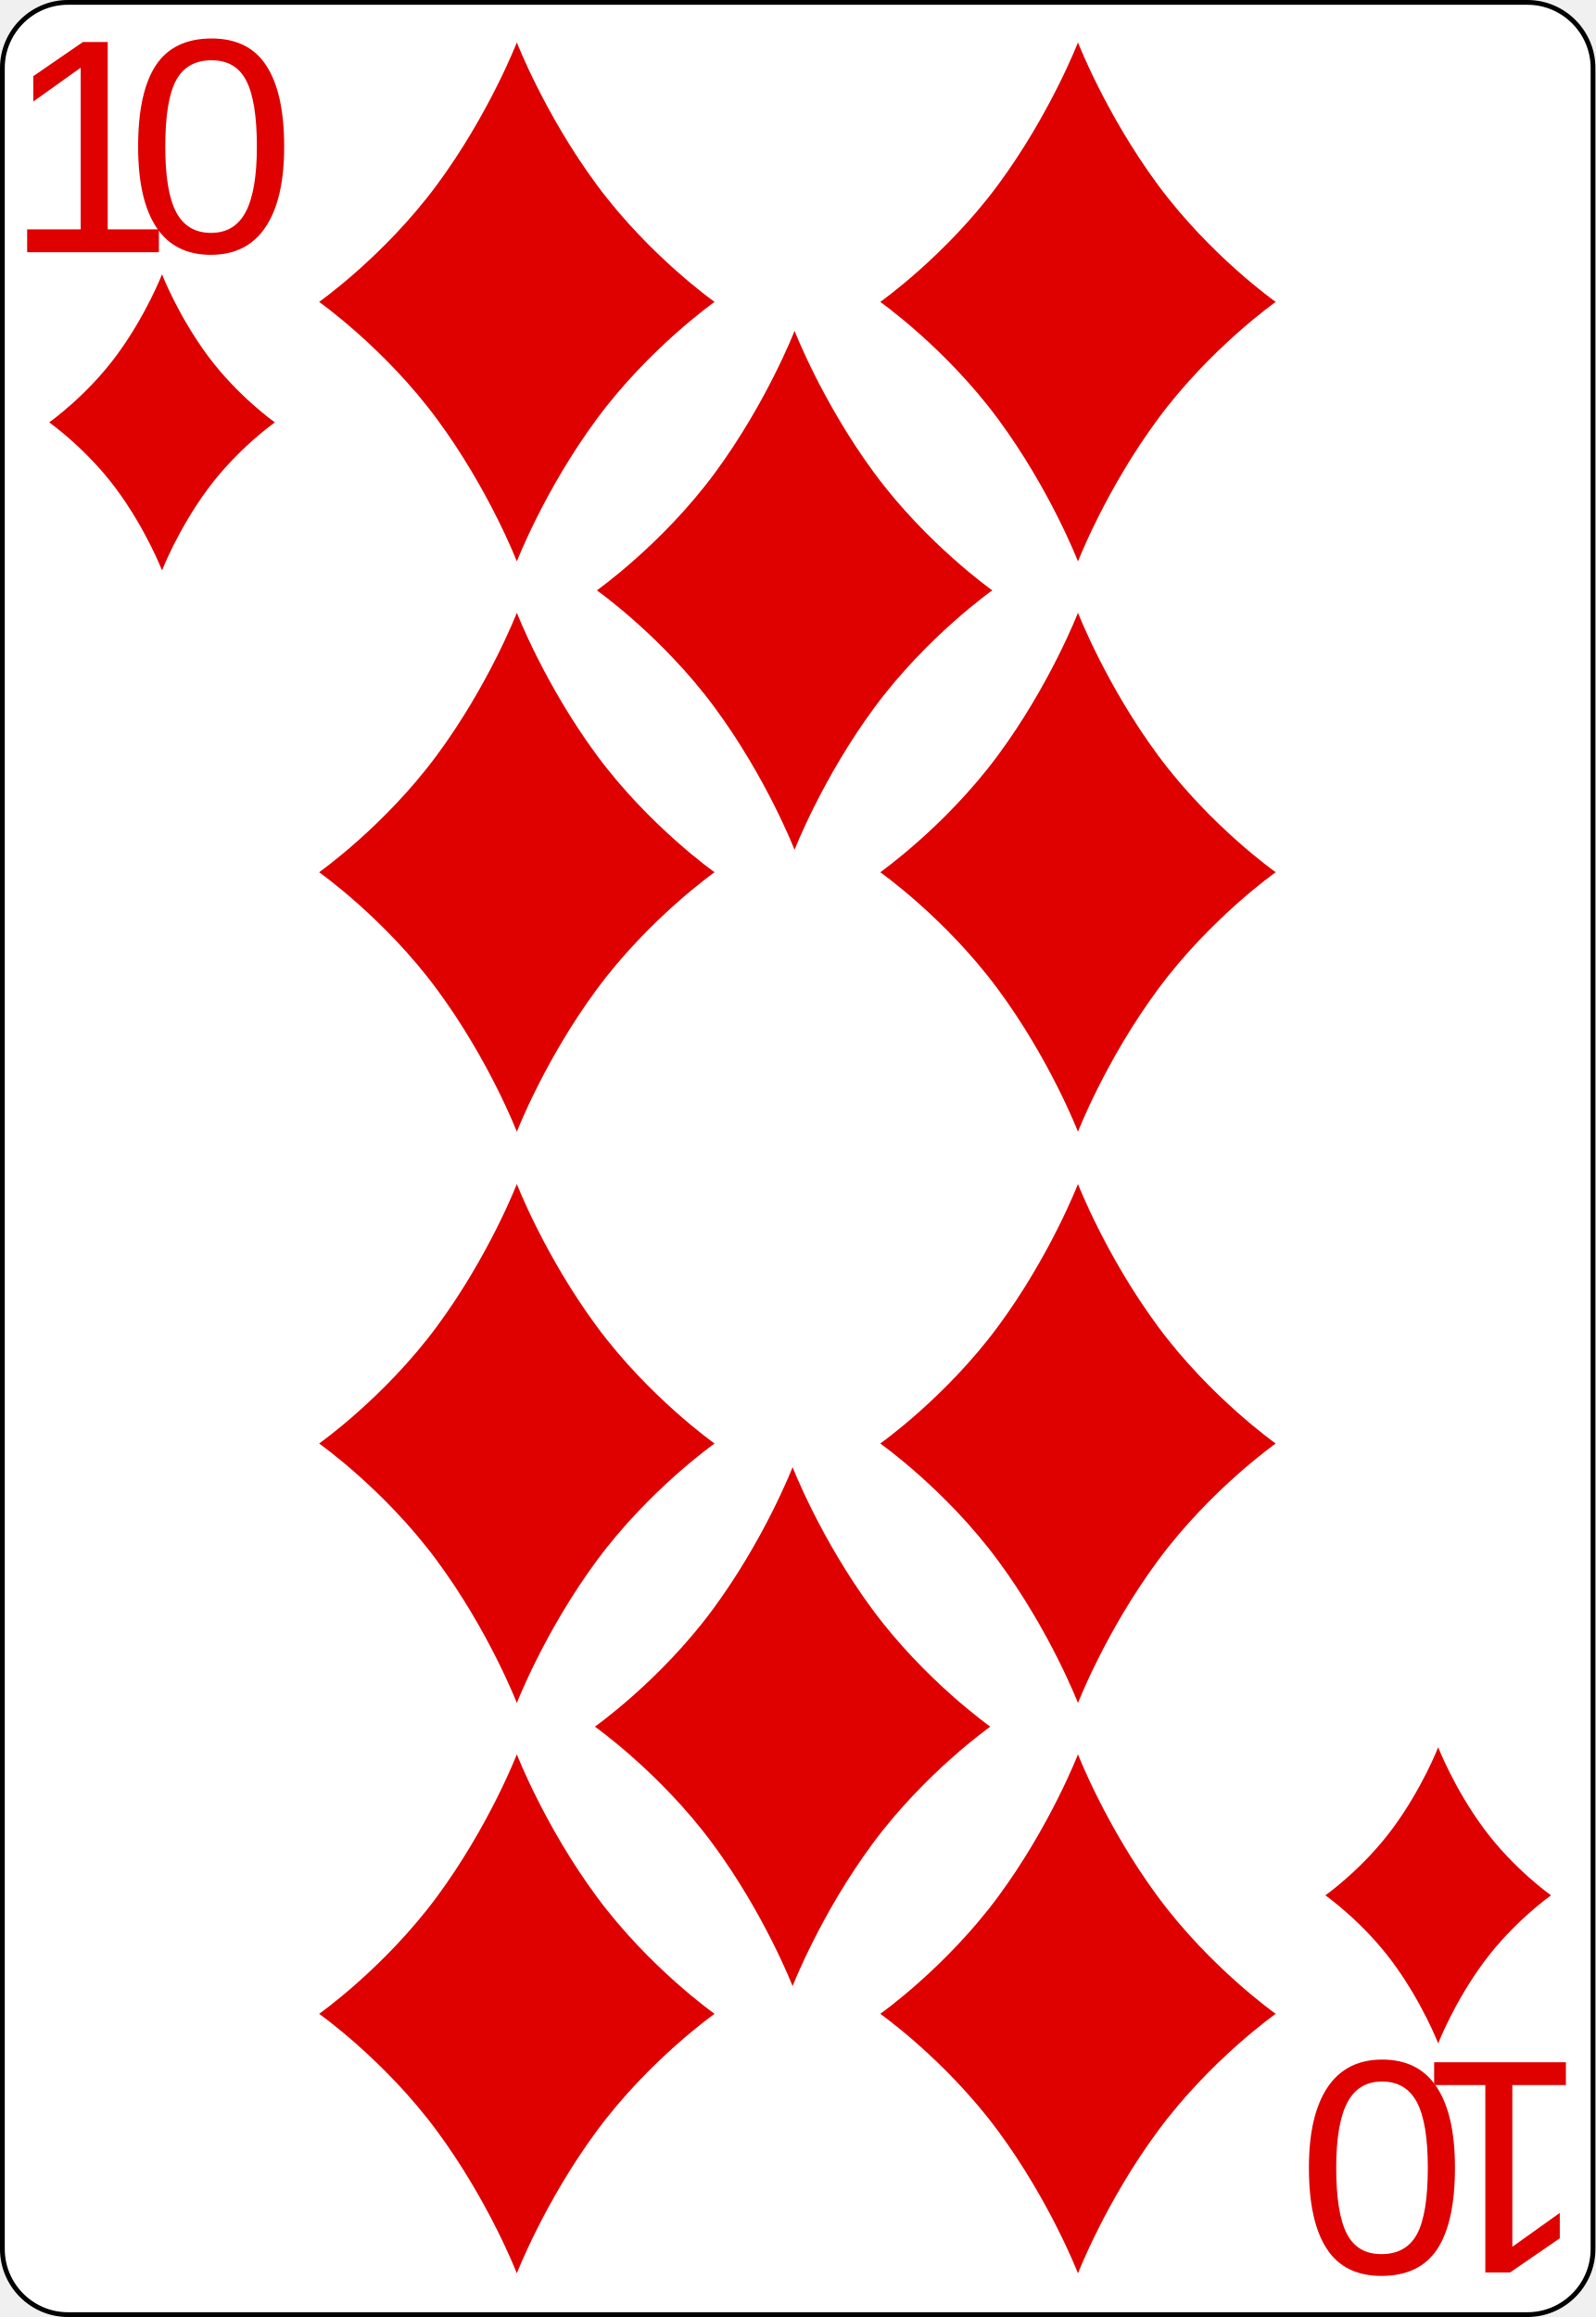
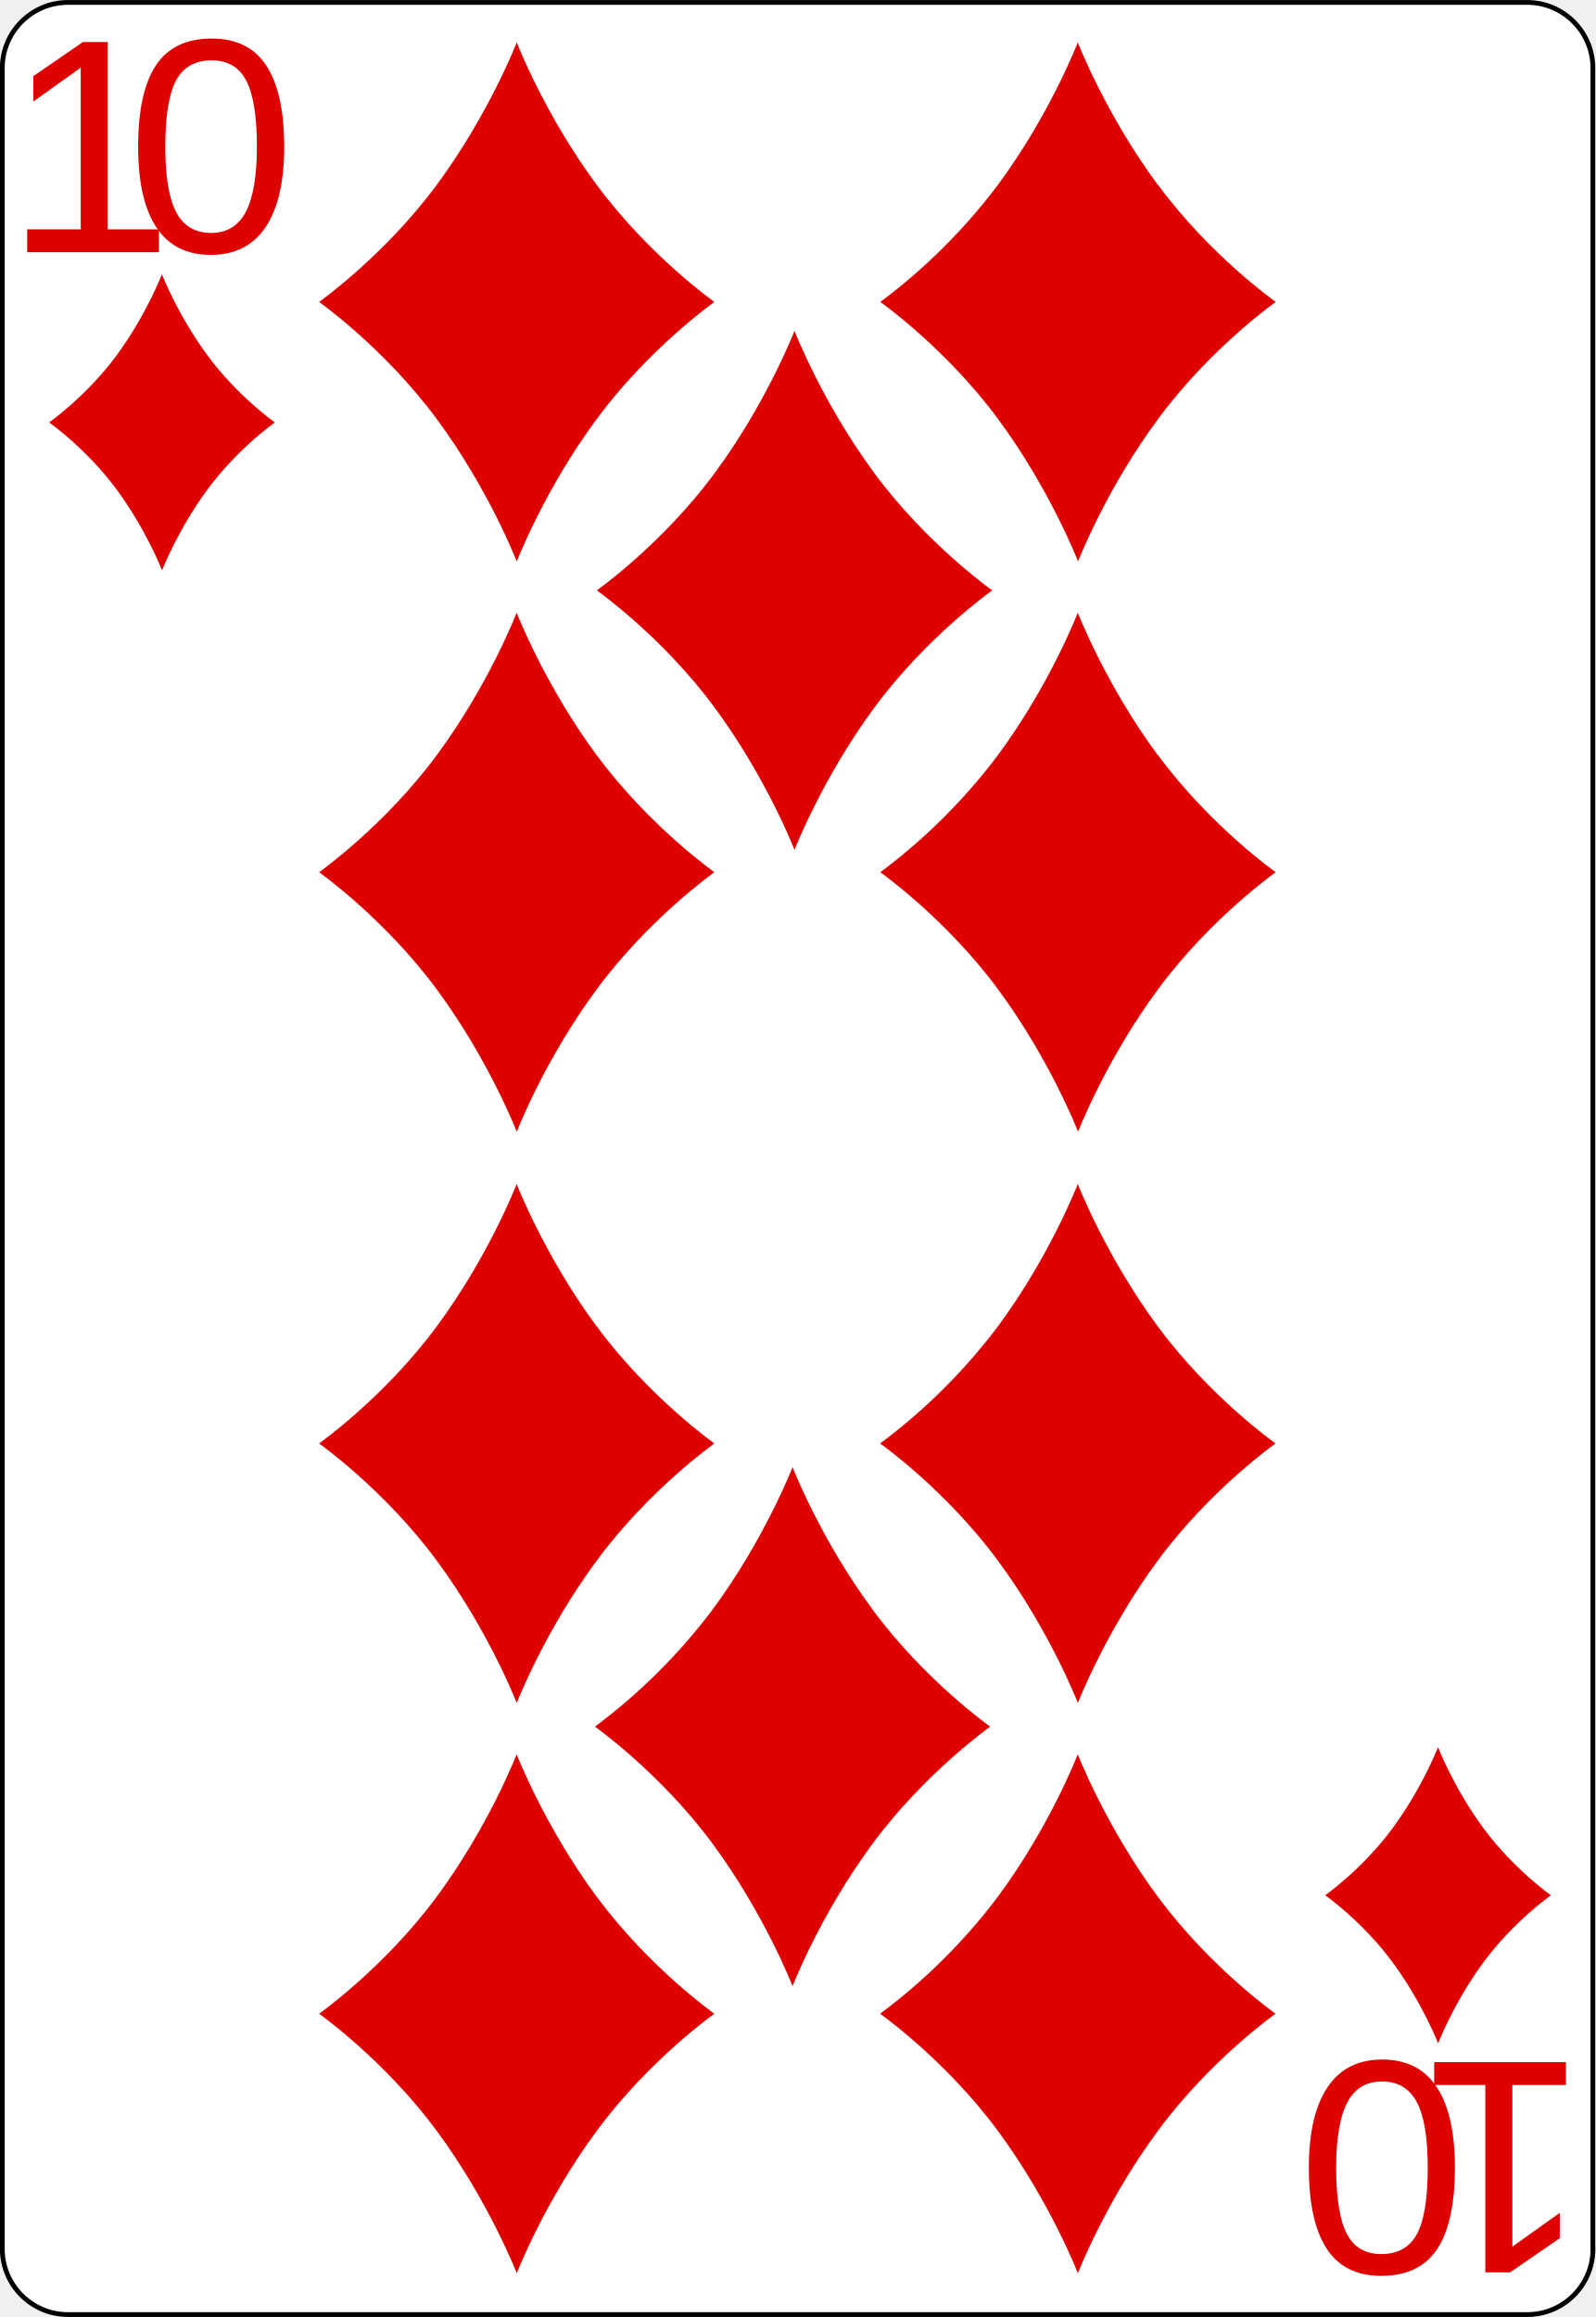
- <svg xmlns="http://www.w3.org/2000/svg" xmlns:xlink="http://www.w3.org/1999/xlink" width="167.087pt" height="242.667pt" viewBox="0 0 167.087 242.667" xml:space="preserve" id="svg2" version="1.1">
-   <defs id="defs41">
-     <radialGradient xlink:href="#linearGradient3773" id="radialGradient3781" cx="-0.158" cy="-8.835" fx="-0.158" fy="-8.835" r="8" gradientTransform="matrix(-1.584269,-0.02349808,0.03071979,-2.477574,-0.2485638,-26.71351)" gradientUnits="userSpaceOnUse" />
-     <linearGradient id="linearGradient3773">
-       <stop style="stop-color:#000000;stop-opacity:1;" offset="0" id="stop3775" />
-       <stop style="stop-color:#000000;stop-opacity:0.649;" offset="1" id="stop3777" />
-     </linearGradient>
-     <radialGradient xlink:href="#linearGradient3773" id="radialGradient3957" cx="-0.158" cy="-8.835" fx="-0.158" fy="-8.835" r="8" gradientTransform="matrix(-1.584269,-0.02349808,0.03071979,-2.477574,-0.2485638,-26.71351)" gradientUnits="userSpaceOnUse" />
-     <linearGradient id="linearGradient3959">
-       <stop style="stop-color:#000000;stop-opacity:1;" offset="0" id="stop3961" />
-       <stop style="stop-color:#000000;stop-opacity:0.649;" offset="1" id="stop3963" />
-     </linearGradient>
-     <radialGradient r="81.903" fy="509.476" fx="168.025" cy="509.476" cx="168.025" gradientTransform="matrix(1.25656,-0.7774064,0.3366382,0.5361257,-221.2021,359.2426)" gradientUnits="userSpaceOnUse" id="radialGradient3975" xlink:href="#linearGradient3784-4" />
-     <linearGradient id="linearGradient3784-4">
-       <stop style="stop-color:#ffffff;stop-opacity:0.435;" offset="0" id="stop3786-8" />
-       <stop style="stop-color:#000000;stop-opacity:0;" offset="1" id="stop3788-6" />
-     </linearGradient>
-     <radialGradient xlink:href="#linearGradient3784-4-5" id="radialGradient3929" gradientUnits="userSpaceOnUse" gradientTransform="matrix(1.25656,-0.7774064,0.3366382,0.5361257,-221.2021,359.2426)" cx="168.025" cy="509.476" fx="168.025" fy="509.476" r="81.903" />
-     <linearGradient id="linearGradient3784-4-5">
-       <stop style="stop-color:#ffffff;stop-opacity:0.489;" offset="0" id="stop3786-8-0" />
-       <stop style="stop-color:#000000;stop-opacity:0;" offset="1" id="stop3788-6-3" />
-     </linearGradient>
-     <radialGradient xlink:href="#linearGradient3784-4-1" id="radialGradient3927" gradientUnits="userSpaceOnUse" gradientTransform="matrix(1.25656,-0.7774064,0.3366382,0.5361257,-221.2021,359.2426)" cx="168.025" cy="509.476" fx="168.025" fy="509.476" r="81.903" />
-     <linearGradient id="linearGradient3784-4-1">
-       <stop style="stop-color:#ffffff;stop-opacity:0.237;" offset="0" id="stop3786-8-03" />
-       <stop style="stop-color:#000000;stop-opacity:0;" offset="1" id="stop3788-6-6" />
-     </linearGradient>
-     <linearGradient id="linearGradient3768">
-       <stop style="stop-color:#df0000;stop-opacity:1;" offset="0" id="stop3770" />
-       <stop style="stop-color:#df0000;stop-opacity:0.672;" offset="1" id="stop3772" />
-     </linearGradient>
-     <linearGradient id="linearGradient3784-4-6">
-       <stop style="stop-color:#ffffff;stop-opacity:0.313;" offset="0" id="stop3786-8-8" />
-       <stop style="stop-color:#000000;stop-opacity:0;" offset="1" id="stop3788-6-8" />
-     </linearGradient>
-     <radialGradient r="81.903" fy="492.632" fx="159.354" cy="492.632" cx="159.354" gradientTransform="matrix(1.089478,-0.715138,0.4464527,0.6562658,-244.9333,290.9185)" gradientUnits="userSpaceOnUse" id="radialGradient4013-8" xlink:href="#linearGradient3784-4-2" />
-     <linearGradient id="linearGradient3784-4-2">
-       <stop style="stop-color:#ffffff;stop-opacity:0.29;" offset="0" id="stop3786-8-1" />
-       <stop style="stop-color:#000000;stop-opacity:0;" offset="1" id="stop3788-6-5" />
-     </linearGradient>
-     <linearGradient id="linearGradient2984">
-       <stop style="stop-color:#df0000;stop-opacity:1;" offset="0" id="stop2986" />
-       <stop style="stop-color:#df0000;stop-opacity:0.641;" offset="1" id="stop2988" />
-     </linearGradient>
-     <linearGradient id="linearGradient3784-4-4">
-       <stop style="stop-color:#ffffff;stop-opacity:0.435;" offset="0" id="stop3786-8-8-2" />
-       <stop style="stop-color:#000000;stop-opacity:0;" offset="1" id="stop3788-6-1" />
-     </linearGradient>
-     <radialGradient r="81.903" fy="511.223" fx="171.487" cy="511.223" cx="171.487" gradientTransform="matrix(1.152989,-0.6739155,0.3948202,0.6754904,-233.6326,270.4008)" gradientUnits="userSpaceOnUse" id="radialGradient3100" xlink:href="#linearGradient3784-4-4" />
-     <radialGradient xlink:href="#linearGradient2984" id="radialGradient3137" gradientUnits="userSpaceOnUse" gradientTransform="matrix(-1.122416,0.00551393,-0.00908973,-1.85031,-0.0293938,-10.2277)" cx="1.6632675e-13" cy="-3.234" fx="1.6632675e-13" fy="-3.234" r="8" />
-   </defs>
-   <g id="Layer_x0020_1" style="fill-rule:nonzero;clip-rule:nonzero;stroke:#000000;stroke-miterlimit:4;">
-     <path style="fill:#FFFFFF;stroke-width:0.5;" d="M166.837,235.548c0,3.777-3.087,6.869-6.871,6.869H7.111c-3.775,0-6.861-3.092-6.861-6.869V7.12C0.25,3.343,3.336,0.25,7.111,0.25h152.855    c3.784,0,6.871,3.093,6.871,6.87v228.428z" id="path5" />
-     <g style="stroke:none;" id="g7">
-       <g id="g9">
- 				
- 			</g>
-     </g>
-     <g id="g15">
- 			
- 		</g>
-     <g id="g19">
- 			
- 		</g>
-     <g style="stroke:none;" id="g23">
-       <g id="g25">
- 				
- 			</g>
-     </g>
-     <g style="stroke:none;" id="g31">
-       <g id="g33">
- 				
- 			</g>
-     </g>
-   </g>
-   <text xml:space="preserve" style="font-size:32px;font-style:normal;font-weight:normal;line-height:125%;letter-spacing:0px;word-spacing:0px;fill:#df0000;fill-opacity:1;stroke:none;font-family:Bitstream Vera Sans" x="0.408" y="26.413" id="text3788">
-     <tspan id="tspan3790" x="0.408" y="26.413" style="font-style:normal;font-variant:normal;font-weight:normal;font-stretch:normal;fill:#df0000;fill-opacity:1;font-family:Arial;-inkscape-font-specification:Arial">1</tspan>
+ <svg xmlns="http://www.w3.org/2000/svg" width="222.78" height="323.56" viewBox="0 0 167.09 242.67">
+   <path d="M166.84 235.55a6.89 6.89 0 01-6.87 6.87H7.1a6.89 6.89 0 01-6.86-6.87V7.12A6.89 6.89 0 017.1.25h152.86c3.78 0 6.87 3.1 6.87 6.87v228.43z" fill="#fff" stroke-width=".5" stroke="#000" />
+   <text style="line-height:125%" x=".41" y="26.41" font-size="32" font-weight="400" letter-spacing="0" word-spacing="0" fill="#df0000" font-family="Bitstream Vera Sans">
+     <tspan x=".41" y="26.41" style="-inkscape-font-specification:Arial" font-family="Arial">1</tspan>
  </text>
-   <g transform="matrix(1.476906,0,0,1.476906,16.9681,44.23616)" id="layer1-2-6">
-     <path style="fill:#df0000" id="dl-6" d="M 3.243,-4.725 C 1.126,-7.589 0,-10.5 0,-10.5 c 0,0 -1.126,2.911 -3.243,5.775 C -5.361,-1.862 -8,0 -8,0 -8,0 -5.361,1.861 -3.243,4.726 -1.126,7.589 0,10.5 0,10.5 0,10.5 1.126,7.589 3.243,4.726 5.361,1.861 8,0 8,0 8,0 5.361,-1.862 3.243,-4.725 z" />
-   </g>
-   <g transform="matrix(1.476906,0,0,1.476906,150.6209,198.5035)" id="layer1-2-6-4">
-     <path style="fill:#df0000" id="dl-6-9" d="M 3.243,-4.725 C 1.126,-7.589 0,-10.5 0,-10.5 c 0,0 -1.126,2.911 -3.243,5.775 C -5.361,-1.862 -8,0 -8,0 -8,0 -5.361,1.861 -3.243,4.726 -1.126,7.589 0,10.5 0,10.5 0,10.5 1.126,7.589 3.243,4.726 5.361,1.861 8,0 8,0 8,0 5.361,-1.862 3.243,-4.725 z" />
-   </g>
-   <g transform="matrix(2.588291,0,0,2.588291,54.12873,210.9147)" id="layer1-2-6-8-8">
-     <path style="fill:#df0000" id="dl-6-8-8" d="M 3.243,-4.725 C 1.126,-7.589 0,-10.5 0,-10.5 c 0,0 -1.126,2.911 -3.243,5.775 C -5.361,-1.862 -8,0 -8,0 -8,0 -5.361,1.861 -3.243,4.726 -1.126,7.589 0,10.5 0,10.5 0,10.5 1.126,7.589 3.243,4.726 5.361,1.861 8,0 8,0 8,0 5.361,-1.862 3.243,-4.725 z" />
-   </g>
-   <g transform="matrix(2.588291,0,0,2.588291,54.12873,31.61954)" id="layer1-2-6-8-2-4">
-     <path style="fill:#df0000" id="dl-6-8-6-3" d="M 3.243,-4.725 C 1.126,-7.589 0,-10.5 0,-10.5 c 0,0 -1.126,2.911 -3.243,5.775 C -5.361,-1.862 -8,0 -8,0 -8,0 -5.361,1.861 -3.243,4.726 -1.126,7.589 0,10.5 0,10.5 0,10.5 1.126,7.589 3.243,4.726 5.361,1.861 8,0 8,0 8,0 5.361,-1.862 3.243,-4.725 z" />
-   </g>
-   <g transform="matrix(2.588291,0,0,2.588291,54.12873,151.1827)" id="layer1-2-6-8-2-8-1">
-     <path style="fill:#df0000" id="dl-6-8-6-8-4" d="M 3.243,-4.725 C 1.126,-7.589 0,-10.5 0,-10.5 c 0,0 -1.126,2.911 -3.243,5.775 C -5.361,-1.862 -8,0 -8,0 -8,0 -5.361,1.861 -3.243,4.726 -1.126,7.589 0,10.5 0,10.5 0,10.5 1.126,7.589 3.243,4.726 5.361,1.861 8,0 8,0 8,0 5.361,-1.862 3.243,-4.725 z" />
-   </g>
-   <g transform="matrix(2.588291,0,0,2.588291,54.12873,91.35154)" id="layer1-2-6-8-2-8-1-4">
-     <path style="fill:#df0000" id="dl-6-8-6-8-4-9" d="M 3.243,-4.725 C 1.126,-7.589 0,-10.5 0,-10.5 c 0,0 -1.126,2.911 -3.243,5.775 C -5.361,-1.862 -8,0 -8,0 -8,0 -5.361,1.861 -3.243,4.726 -1.126,7.589 0,10.5 0,10.5 0,10.5 1.126,7.589 3.243,4.726 5.361,1.861 8,0 8,0 8,0 5.361,-1.862 3.243,-4.725 z" />
-   </g>
-   <g transform="matrix(2.588291,0,0,2.588291,112.8959,210.9147)" id="layer1-2-6-8-8-9">
-     <path style="fill:#df0000" id="dl-6-8-8-4" d="M 3.243,-4.725 C 1.126,-7.589 0,-10.5 0,-10.5 c 0,0 -1.126,2.911 -3.243,5.775 C -5.361,-1.862 -8,0 -8,0 -8,0 -5.361,1.861 -3.243,4.726 -1.126,7.589 0,10.5 0,10.5 0,10.5 1.126,7.589 3.243,4.726 5.361,1.861 8,0 8,0 8,0 5.361,-1.862 3.243,-4.725 z" />
-   </g>
-   <g transform="matrix(2.588291,0,0,2.588291,112.8959,31.61955)" id="layer1-2-6-8-2-4-9">
-     <path style="fill:#df0000" id="dl-6-8-6-3-0" d="M 3.243,-4.725 C 1.126,-7.589 0,-10.5 0,-10.5 c 0,0 -1.126,2.911 -3.243,5.775 C -5.361,-1.862 -8,0 -8,0 -8,0 -5.361,1.861 -3.243,4.726 -1.126,7.589 0,10.5 0,10.5 0,10.5 1.126,7.589 3.243,4.726 5.361,1.861 8,0 8,0 8,0 5.361,-1.862 3.243,-4.725 z" />
-   </g>
-   <g transform="matrix(2.588291,0,0,2.588291,112.8959,151.1827)" id="layer1-2-6-8-2-8-1-9">
-     <path style="fill:#df0000" id="dl-6-8-6-8-4-1" d="M 3.243,-4.725 C 1.126,-7.589 0,-10.5 0,-10.5 c 0,0 -1.126,2.911 -3.243,5.775 C -5.361,-1.862 -8,0 -8,0 -8,0 -5.361,1.861 -3.243,4.726 -1.126,7.589 0,10.5 0,10.5 0,10.5 1.126,7.589 3.243,4.726 5.361,1.861 8,0 8,0 8,0 5.361,-1.862 3.243,-4.725 z" />
-   </g>
-   <g transform="matrix(2.588291,0,0,2.588291,112.8959,91.35154)" id="layer1-2-6-8-2-8-1-4-7">
-     <path style="fill:#df0000" id="dl-6-8-6-8-4-9-7" d="M 3.243,-4.725 C 1.126,-7.589 0,-10.5 0,-10.5 c 0,0 -1.126,2.911 -3.243,5.775 C -5.361,-1.862 -8,0 -8,0 -8,0 -5.361,1.861 -3.243,4.726 -1.126,7.589 0,10.5 0,10.5 0,10.5 1.126,7.589 3.243,4.726 5.361,1.861 8,0 8,0 8,0 5.361,-1.862 3.243,-4.725 z" />
-   </g>
-   <g transform="matrix(2.588291,0,0,2.588291,83.21339,61.82895)" id="layer1-2-6-8-2-4-8">
-     <path style="fill:#df0000" id="dl-6-8-6-3-5" d="M 3.243,-4.725 C 1.126,-7.589 0,-10.5 0,-10.5 c 0,0 -1.126,2.911 -3.243,5.775 C -5.361,-1.862 -8,0 -8,0 -8,0 -5.361,1.861 -3.243,4.726 -1.126,7.589 0,10.5 0,10.5 0,10.5 1.126,7.589 3.243,4.726 5.361,1.861 8,0 8,0 8,0 5.361,-1.862 3.243,-4.725 z" />
-   </g>
-   <g transform="matrix(2.588291,0,0,2.588291,83.00803,180.8381)" id="layer1-2-6-8-2-4-8-8">
-     <path style="fill:#df0000" id="dl-6-8-6-3-5-8" d="M 3.243,-4.725 C 1.126,-7.589 0,-10.5 0,-10.5 c 0,0 -1.126,2.911 -3.243,5.775 C -5.361,-1.862 -8,0 -8,0 -8,0 -5.361,1.861 -3.243,4.726 -1.126,7.589 0,10.5 0,10.5 0,10.5 1.126,7.589 3.243,4.726 5.361,1.861 8,0 8,0 8,0 5.361,-1.862 3.243,-4.725 z" />
-   </g>
-   <text xml:space="preserve" style="font-size:32px;font-style:normal;font-weight:normal;line-height:125%;letter-spacing:0px;word-spacing:0px;fill:#df0000;fill-opacity:1;stroke:none;font-family:Bitstream Vera Sans" x="13.216" y="26.376" id="text3788-43">
-     <tspan id="tspan3790-1" x="13.216" y="26.376" style="font-style:normal;font-variant:normal;font-weight:normal;font-stretch:normal;fill:#df0000;fill-opacity:1;font-family:Arial;-inkscape-font-specification:Arial">0</tspan>
+   <path d="M21.76 37.26c-3.13-4.23-4.8-8.53-4.8-8.53s-1.66 4.3-4.78 8.53c-3.13 4.23-7.03 6.98-7.03 6.98s3.9 2.74 7.03 6.98c3.13 4.22 4.79 8.52 4.79 8.52s1.66-4.3 4.79-8.52c3.13-4.24 7.02-6.98 7.02-6.98s-3.9-2.75-7.02-6.98zM155.4 191.52c-3.13-4.23-4.79-8.53-4.79-8.53s-1.66 4.3-4.79 8.53c-3.13 4.23-7.02 6.98-7.02 6.98s3.9 2.75 7.02 6.98c3.13 4.23 4.8 8.53 4.8 8.53s1.65-4.3 4.78-8.53c3.13-4.23 7.03-6.98 7.03-6.98s-3.9-2.75-7.03-6.98zm-92.89 7.16c-5.48-7.4-8.4-14.94-8.4-14.94s-2.9 7.53-8.39 14.94c-5.48 7.41-12.3 12.23-12.3 12.23s6.82 4.82 12.3 12.24c5.48 7.4 8.4 14.94 8.4 14.94s2.91-7.53 8.4-14.94c5.47-7.42 12.3-12.24 12.3-12.24s-6.83-4.82-12.3-12.23zm0-179.3c-5.48-7.4-8.39-14.94-8.39-14.94s-2.92 7.54-8.4 14.95c-5.48 7.4-12.3 12.23-12.3 12.23s6.82 4.82 12.3 12.23c5.49 7.41 8.4 14.95 8.4 14.95s2.91-7.54 8.4-14.95c5.48-7.41 12.3-12.23 12.3-12.23s-6.82-4.82-12.3-12.23zm0 119.57c-5.48-7.41-8.4-14.94-8.4-14.94s-2.9 7.53-8.39 14.94c-5.48 7.41-12.3 12.23-12.3 12.23s6.82 4.82 12.3 12.24c5.48 7.4 8.4 14.94 8.4 14.94s2.91-7.53 8.4-14.94c5.48-7.42 12.3-12.24 12.3-12.24s-6.82-4.82-12.3-12.23zm0-59.83c-5.48-7.41-8.4-14.95-8.4-14.95s-2.9 7.54-8.39 14.95c-5.48 7.41-12.3 12.23-12.3 12.23s6.82 4.82 12.3 12.24c5.48 7.4 8.4 14.94 8.4 14.94s2.91-7.54 8.4-14.95c5.48-7.41 12.3-12.23 12.3-12.23s-6.82-4.82-12.3-12.23zm58.77 119.56c-5.48-7.4-8.4-14.94-8.4-14.94s-2.9 7.53-8.39 14.94a61.22 61.22 0 01-12.31 12.23s6.83 4.82 12.31 12.24c5.48 7.4 8.4 14.94 8.4 14.94s2.91-7.53 8.4-14.94c5.47-7.42 12.3-12.24 12.3-12.24s-6.83-4.82-12.3-12.23zm0-179.3c-5.48-7.4-8.4-14.94-8.4-14.94s-2.9 7.54-8.39 14.95A61.22 61.22 0 0192.2 31.62s6.83 4.82 12.31 12.23 8.4 14.95 8.4 14.95 2.91-7.54 8.4-14.95c5.47-7.41 12.3-12.23 12.3-12.23s-6.83-4.82-12.3-12.23zm0 119.57c-5.48-7.41-8.4-14.94-8.4-14.94s-2.9 7.53-8.39 14.94a61.22 61.22 0 01-12.31 12.23s6.83 4.82 12.31 12.24c5.48 7.4 8.4 14.94 8.4 14.94s2.91-7.53 8.39-14.94c5.48-7.42 12.31-12.24 12.31-12.24s-6.83-4.82-12.31-12.23zm0-59.83c-5.48-7.41-8.4-14.95-8.4-14.95s-2.9 7.54-8.39 14.95A61.22 61.22 0 0192.2 91.35s6.83 4.82 12.31 12.24c5.48 7.4 8.4 14.94 8.4 14.94s2.91-7.54 8.4-14.95c5.47-7.41 12.3-12.23 12.3-12.23s-6.83-4.82-12.3-12.23zM91.61 49.6c-5.48-7.41-8.4-14.95-8.4-14.95s-2.91 7.54-8.4 14.95c-5.47 7.4-12.3 12.23-12.3 12.23s6.83 4.82 12.3 12.23c5.49 7.41 8.4 14.95 8.4 14.95s2.92-7.54 8.4-14.95c5.48-7.41 12.31-12.23 12.31-12.23s-6.83-4.82-12.31-12.23zm-.2 119c-5.49-7.4-8.4-14.94-8.4-14.94s-2.92 7.54-8.4 14.95a61.22 61.22 0 01-12.3 12.23s6.82 4.82 12.3 12.23 8.4 14.95 8.4 14.95 2.91-7.54 8.4-14.95c5.48-7.41 12.3-12.23 12.3-12.23s-6.83-4.82-12.3-12.23z" fill="#df0000" />
+   <text style="line-height:125%" x="13.22" y="26.38" font-size="32" font-weight="400" letter-spacing="0" word-spacing="0" fill="#df0000" font-family="Bitstream Vera Sans">
+     <tspan x="13.22" y="26.38" style="-inkscape-font-specification:Arial" font-family="Arial">0</tspan>
  </text>
-   <text xml:space="preserve" style="font-size:32px;font-style:normal;font-weight:normal;line-height:125%;letter-spacing:0px;word-spacing:0px;fill:#df0000;fill-opacity:1;stroke:none;font-family:Bitstream Vera Sans" x="-166.435" y="-215.984" id="text3788-4" transform="scale(-1,-1)">
-     <tspan id="tspan3790-9" x="-166.435" y="-215.984" style="font-style:normal;font-variant:normal;font-weight:normal;font-stretch:normal;fill:#df0000;fill-opacity:1;font-family:Arial;-inkscape-font-specification:Arial">1</tspan>
+   <text style="line-height:125%" x="-166.44" y="-215.98" transform="scale(-1)" font-size="32" font-weight="400" letter-spacing="0" word-spacing="0" fill="#df0000" font-family="Bitstream Vera Sans">
+     <tspan x="-166.44" y="-215.98" style="-inkscape-font-specification:Arial" font-family="Arial">1</tspan>
  </text>
-   <text xml:space="preserve" style="font-size:32px;font-style:normal;font-weight:normal;line-height:125%;letter-spacing:0px;word-spacing:0px;fill:#df0000;fill-opacity:1;stroke:none;font-family:Bitstream Vera Sans" x="-153.627" y="-216.021" id="text3788-43-2" transform="scale(-1,-1)">
-     <tspan id="tspan3790-1-0" x="-153.627" y="-216.021" style="font-style:normal;font-variant:normal;font-weight:normal;font-stretch:normal;fill:#df0000;fill-opacity:1;font-family:Arial;-inkscape-font-specification:Arial">0</tspan>
+   <text style="line-height:125%" x="-153.63" y="-216.02" transform="scale(-1)" font-size="32" font-weight="400" letter-spacing="0" word-spacing="0" fill="#df0000" font-family="Bitstream Vera Sans">
+     <tspan x="-153.63" y="-216.02" style="-inkscape-font-specification:Arial" font-family="Arial">0</tspan>
  </text>
</svg>
